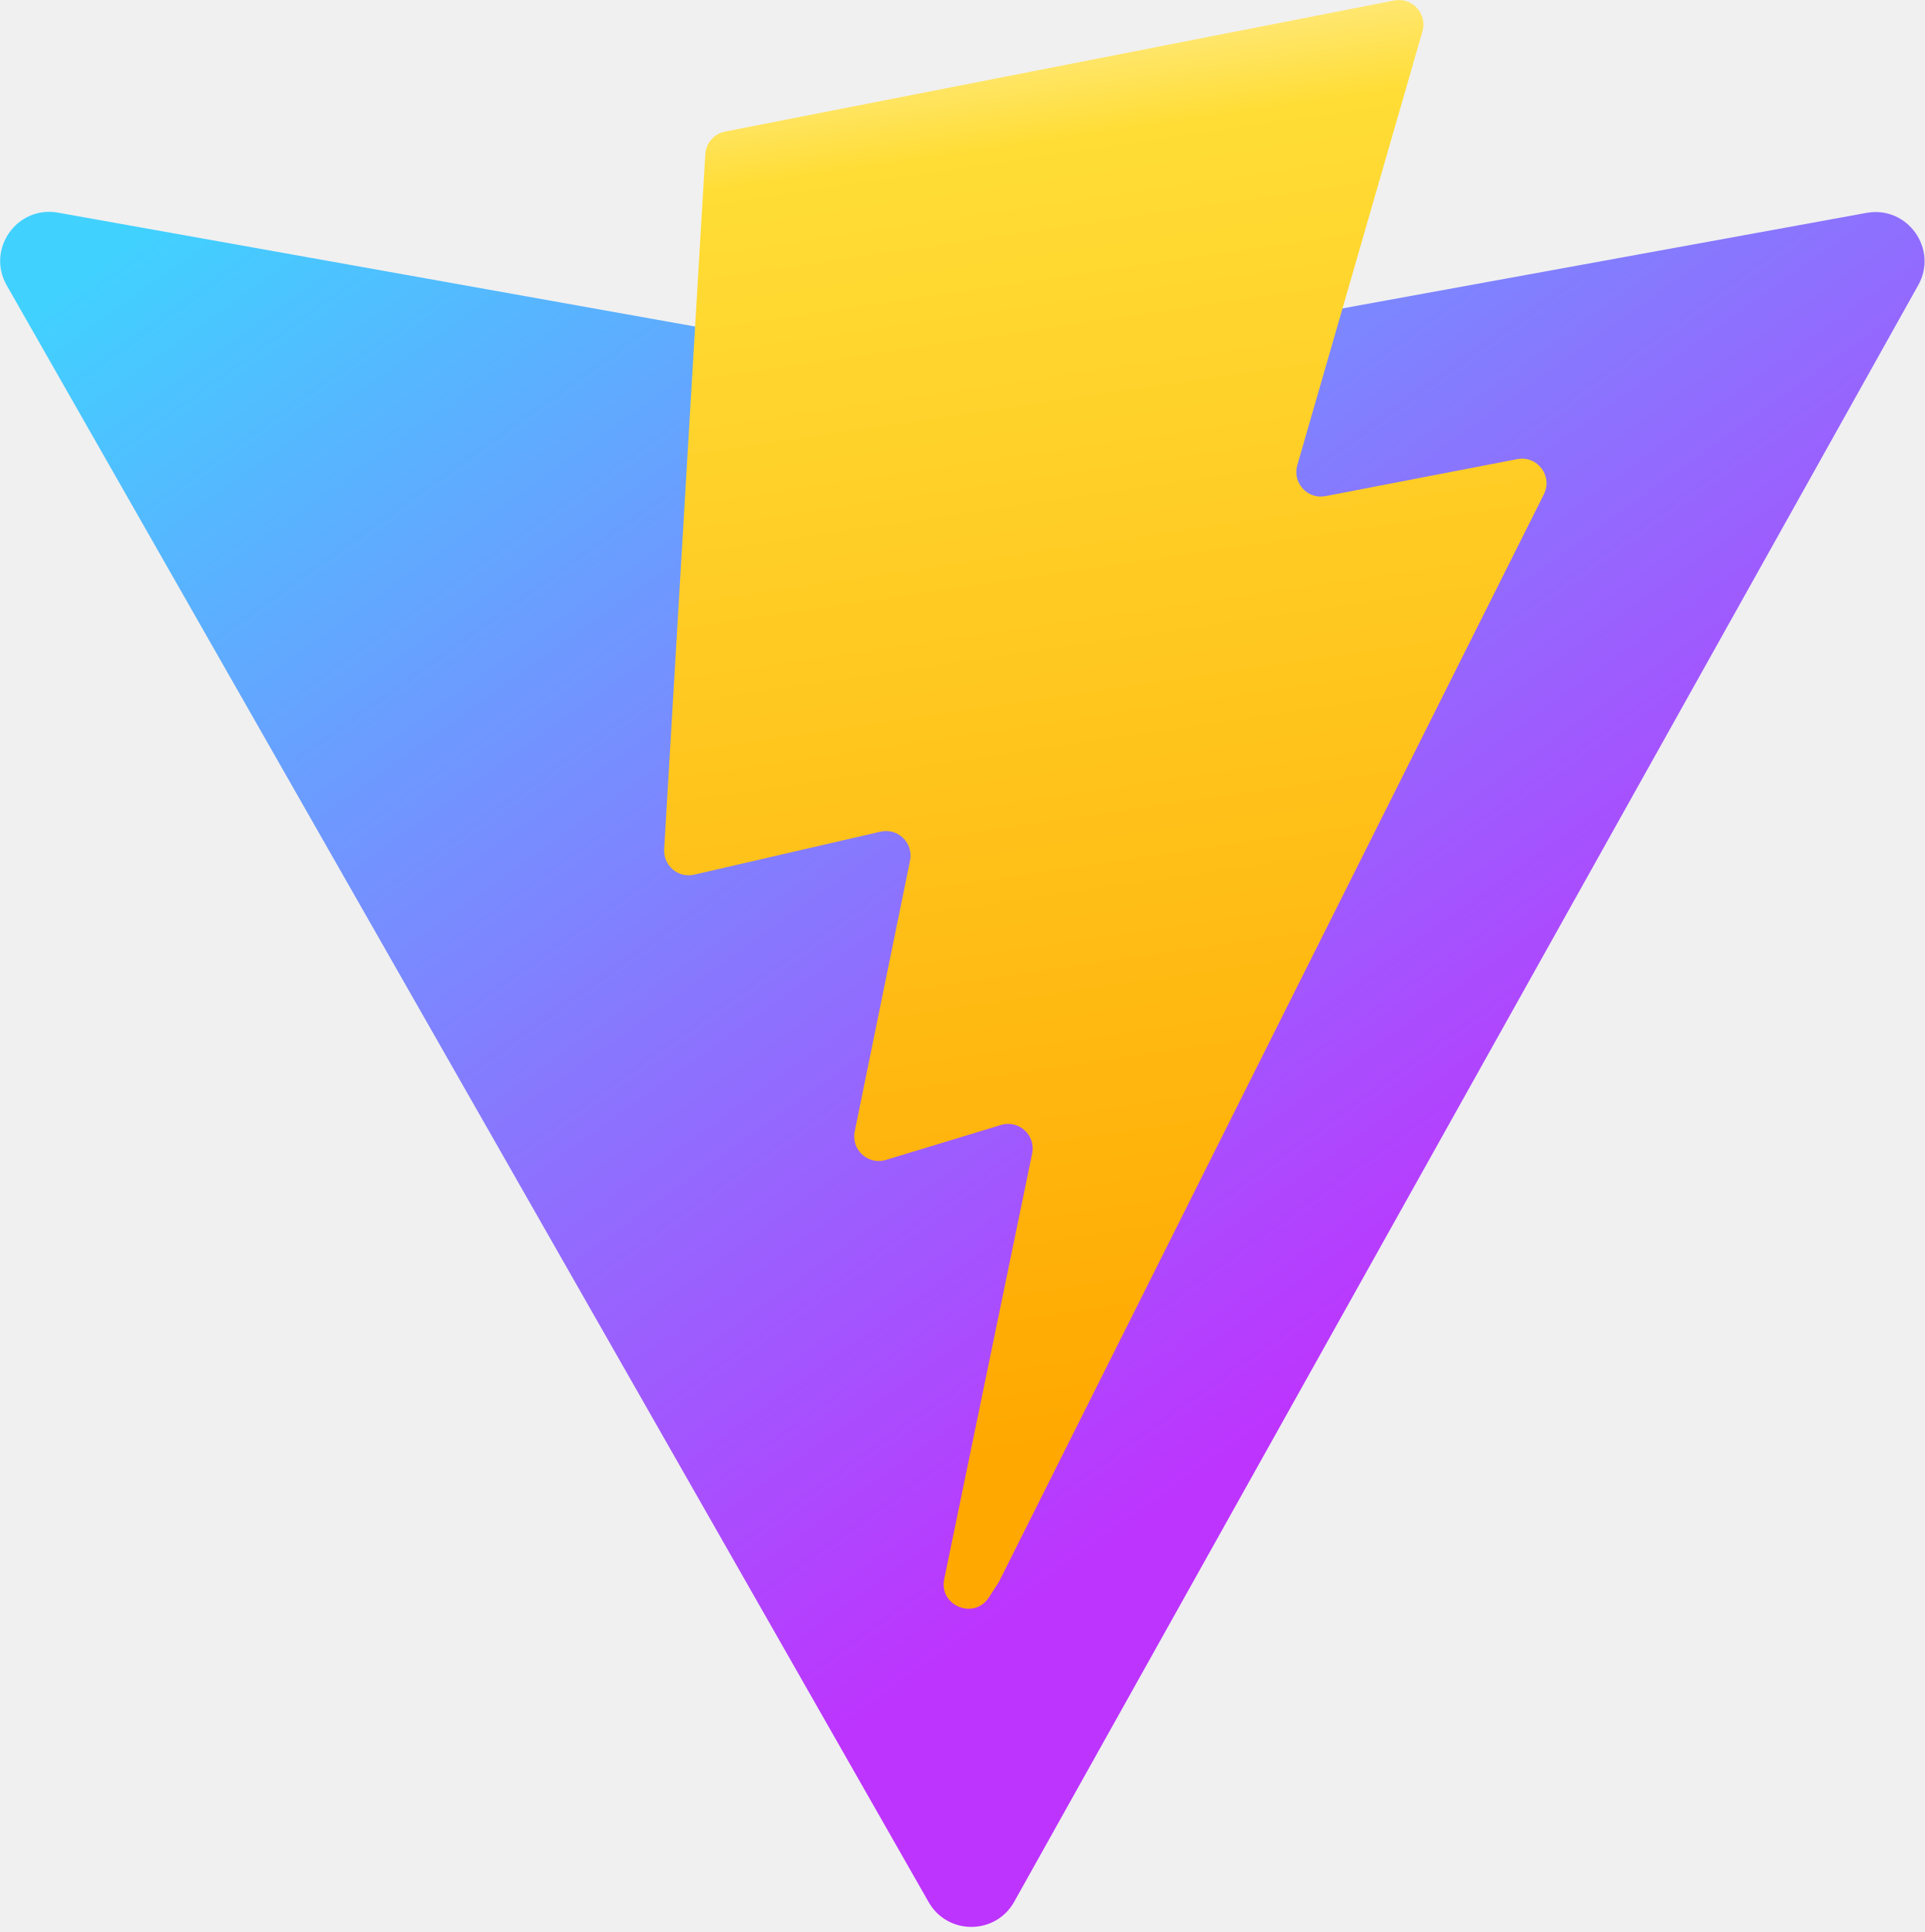
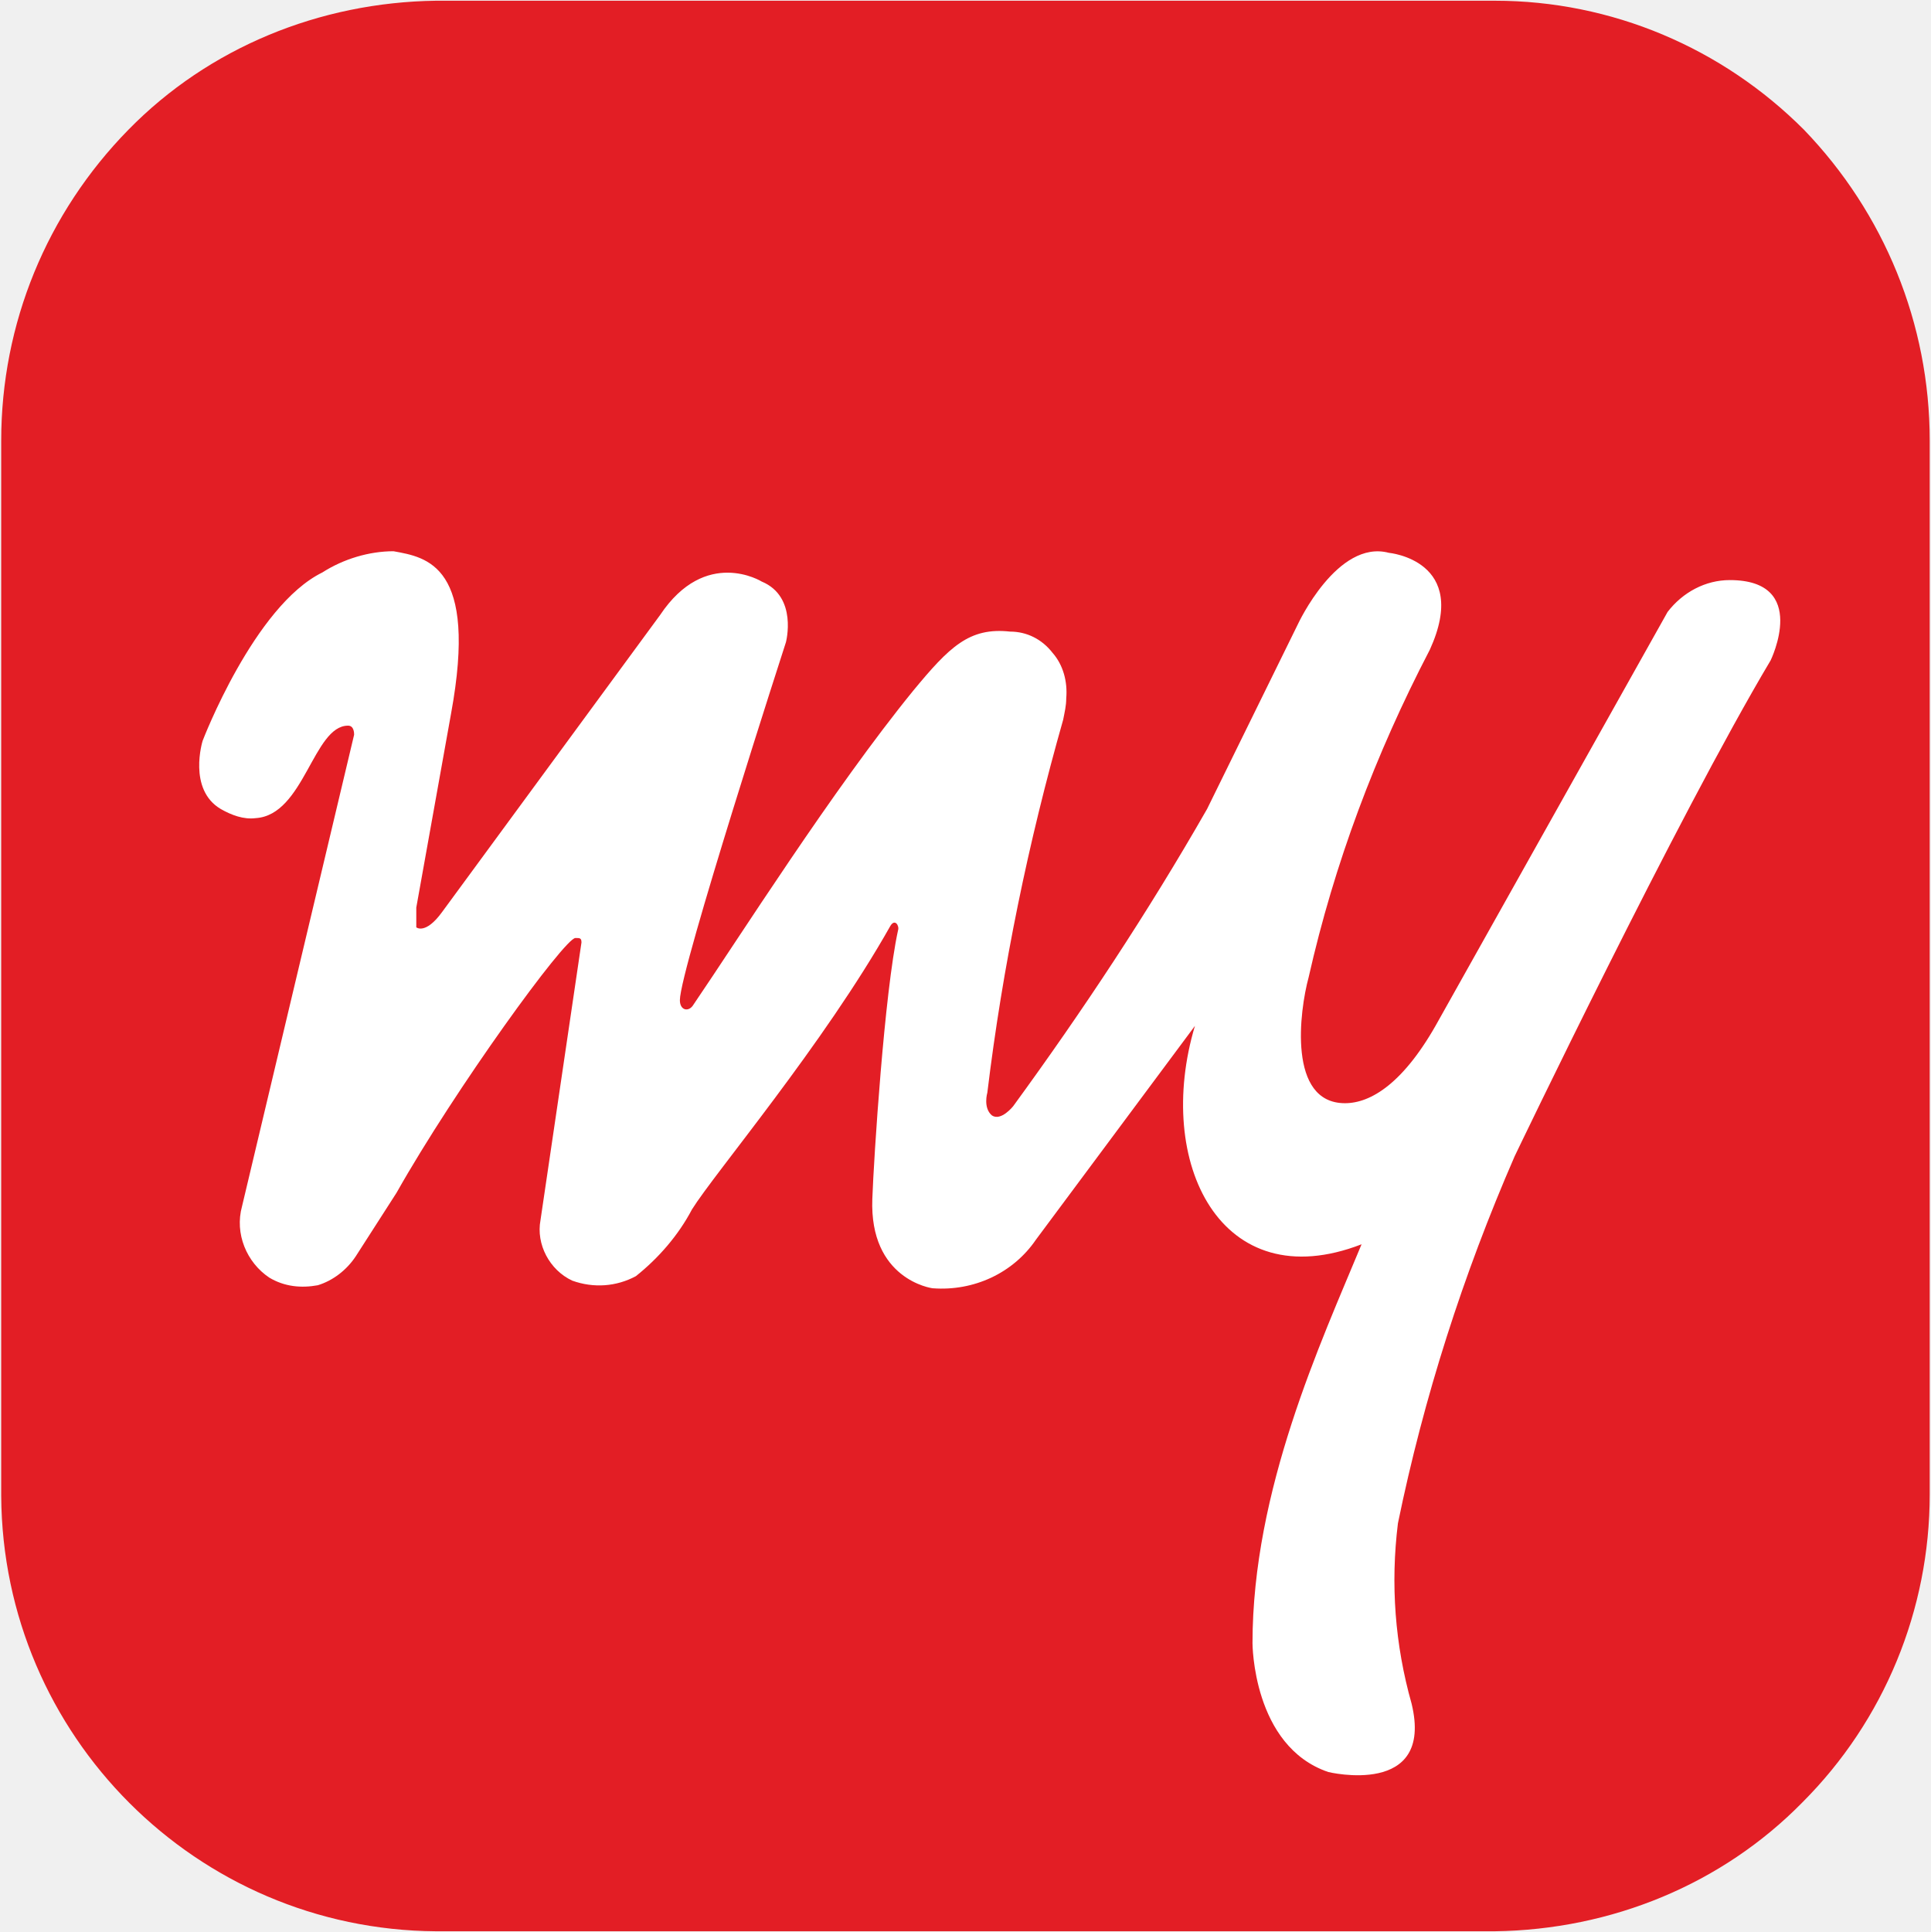
- <svg xmlns="http://www.w3.org/2000/svg" aria-hidden="true" role="img" class="iconify iconify--logos" width="31.88" height="32" preserveAspectRatio="xMidYMid meet" viewBox="0 0 256 257">
-   <defs>
-     <linearGradient id="IconifyId1813088fe1fbc01fb466" x1="-.828%" x2="57.636%" y1="7.652%" y2="78.411%">
-       <stop offset="0%" stop-color="#41D1FF" />
-       <stop offset="100%" stop-color="#BD34FE" />
-     </linearGradient>
-     <linearGradient id="IconifyId1813088fe1fbc01fb467" x1="43.376%" x2="50.316%" y1="2.242%" y2="89.03%">
-       <stop offset="0%" stop-color="#FFEA83" />
-       <stop offset="8.333%" stop-color="#FFDD35" />
-       <stop offset="100%" stop-color="#FFA800" />
-     </linearGradient>
-   </defs>
-   <path fill="url(#IconifyId1813088fe1fbc01fb466)" d="M255.153 37.938L134.897 252.976c-2.483 4.44-8.862 4.466-11.382.048L.875 37.958c-2.746-4.814 1.371-10.646 6.827-9.67l120.385 21.517a6.537 6.537 0 0 0 2.322-.004l117.867-21.483c5.438-.991 9.574 4.796 6.877 9.62Z" />
-   <path fill="url(#IconifyId1813088fe1fbc01fb467)" d="M185.432.063L96.44 17.501a3.268 3.268 0 0 0-2.634 3.014l-5.474 92.456a3.268 3.268 0 0 0 3.997 3.378l24.777-5.718c2.318-.535 4.413 1.507 3.936 3.838l-7.361 36.047c-.495 2.426 1.782 4.5 4.151 3.78l15.304-4.649c2.372-.72 4.652 1.36 4.15 3.788l-11.698 56.621c-.732 3.542 3.979 5.473 5.943 2.437l1.313-2.028l72.516-144.72c1.215-2.423-.88-5.186-3.54-4.672l-25.505 4.922c-2.396.462-4.435-1.77-3.759-4.114l16.646-57.705c.677-2.35-1.37-4.583-3.769-4.113Z" />
+ <svg xmlns="http://www.w3.org/2000/svg" version="1.2" viewBox="0 0 1593 1594" width="1593" height="1594">
+   <style>
+ 		.s0 { fill: #e31e25 } 
+ 		.s1 { fill: #ffffff } 
+ 	</style>
+   <g id="Layer">
+     <path id="Layer" class="s0" d="m1233.5 1593.4c96.3-1.3 187.5-38.8 253.8-106.4 67.5-67.5 105-158.9 105-254v-869.5c0-96.4-37.5-187.7-103.8-256.5-67.5-67.6-158.7-106.4-255-106.4h-873.8c-96.2 1.3-187.5 38.8-253.7 106.4-67.5 68.8-105 160.1-105 256.5v870.8c1.2 197.7 161.2 357.8 358.7 359.1" />
+     <path id="Layer" class="s1" d="m986 846.4c-33.7 112.6 21.3 225.2 137.5 180.2-33.7 81.3-90 202.7-90 329.1 0 0 0 85 62.5 106.3 0 0 87.5 21.3 68.8-56.3-13.8-48.8-17.5-98.8-11.3-148.9 21.3-103.8 53.8-205.2 96.3-302.8 0 0 133.7-279 211.2-409.1 0 0 32.5-66.3-33.7-66.3-20 0-38.8 10-51.3 26.3l-188.7 336.5c-28.8 52.6-56.3 68.8-77.5 68.8-47.5 0-37.5-76.3-30-103.8 21.2-93.9 55-183.9 100-270.3 33.7-73.8-33.8-80-33.8-80-42.5-11.3-75 58.8-75 58.8l-75 152.6c-48.7 85.1-102.5 166.4-160 245.2 0 0-10 12.6-17.5 7.6-7.5-6.3-3.8-18.8-3.8-18.8 12.6-103.9 33.8-206.5 62.6-307.8 1.2-6.3 2.5-11.3 2.5-17.5 1.2-13.8-2.5-27.6-11.3-37.6-8.7-11.2-21.2-17.5-35-17.5-33.7-3.7-50 12.5-80 48.8-66.2 81.3-143.8 204-181.3 259-3.7 6.3-11.2 5-11.2-3.7 0-25.1 87.5-295.3 87.5-295.3 0 0 10-37.6-20-50.1 0 0-46.2-28.7-83.8 27.6l-180 245.2c-13.7 18.8-21.2 12.5-21.2 12.5v-16.3l28.7-160.1c22.5-122.6-20-128.9-47.5-133.9-20 0-41.2 6.3-58.7 17.5-56.3 27.6-98.8 138.9-98.8 138.9 0 0-12.5 40.1 15 56.3 8.8 5 18.8 8.8 28.8 7.5 40-2.5 47.5-76.3 76.2-76.3 5 0 5 6.3 5 7.5l-92.5 389.1c-6.2 22.5 3.8 46.3 22.5 58.8 12.5 7.5 26.3 8.8 40 6.3 12.5-3.8 23.8-12.5 31.3-23.8l33.7-52.5c48.8-86.4 138.8-210.2 147.6-210.2 3.7 0 5 0 5 3.7l-33.8 229c-3.8 20 7.5 41.3 26.2 50 17.5 6.3 36.3 5 52.5-3.7 18.8-15 35.1-33.8 46.3-55.1 18.7-30 108.8-136.4 163.7-233.9 3.8-6.3 7.6 0 6.3 3.7-11.2 51.3-20 187.7-21.2 221.5-2.5 66.3 48.7 73.8 50 73.8 33.7 2.5 66.2-12.5 85-40.1" />
+   </g>
</svg>
